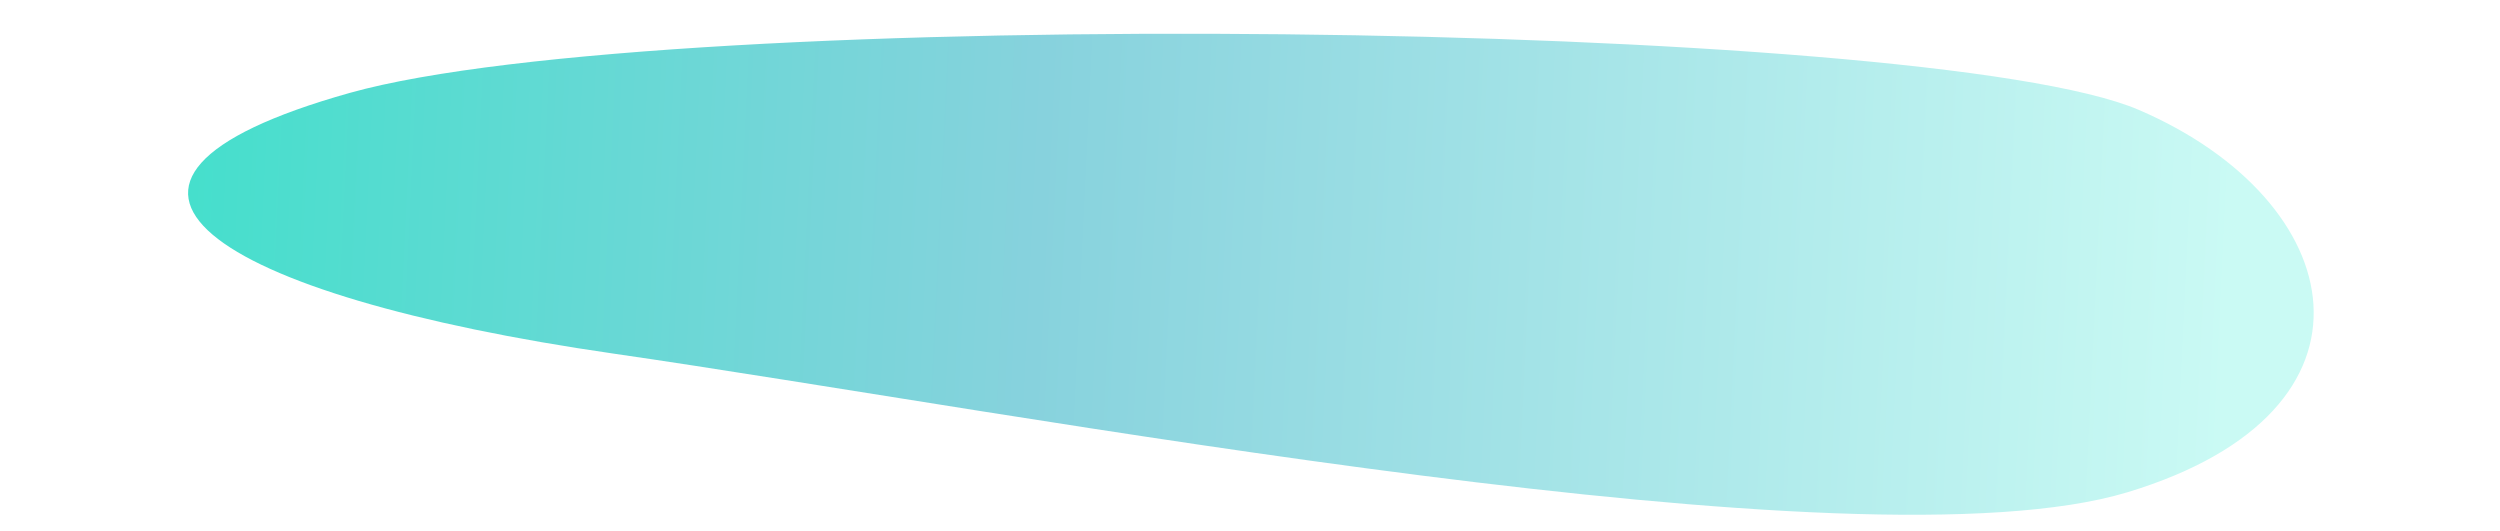
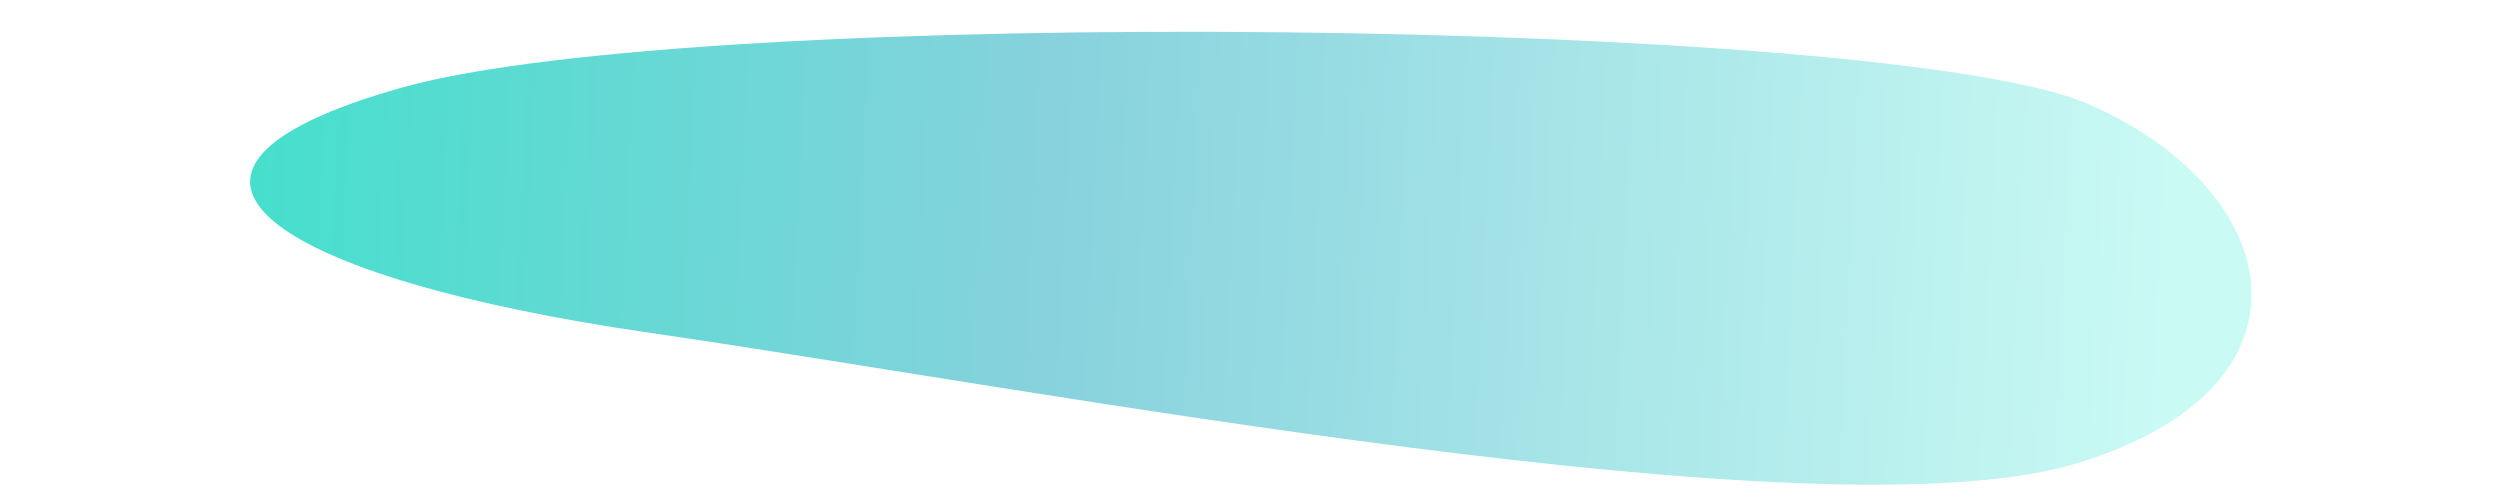
- <svg xmlns="http://www.w3.org/2000/svg" width="646" height="137" viewBox="0 0 676 167" fill="none">
+ <svg xmlns="http://www.w3.org/2000/svg" width="636" height="127" viewBox="0 0 676 167" fill="none">
  <path d="M54.464 29.258C153.83 1.382 551.756 6.109 618.024 34.642C684.291 63.175 699.455 129.302 614.433 155.037C529.411 180.771 264.6 129.754 137.694 111.407C10.789 93.06 -44.902 57.134 54.464 29.258Z" fill="url(#paint0_linear)" />
  <defs>
    <linearGradient id="paint0_linear" x1="1" y1="52" x2="647" y2="83" gradientUnits="userSpaceOnUse">
      <stop stop-color="#45DFCC" />
      <stop offset="0.419" stop-color="#87D2DD" />
      <stop offset="1" stop-color="#CAFAF4" />
    </linearGradient>
  </defs>
</svg>
